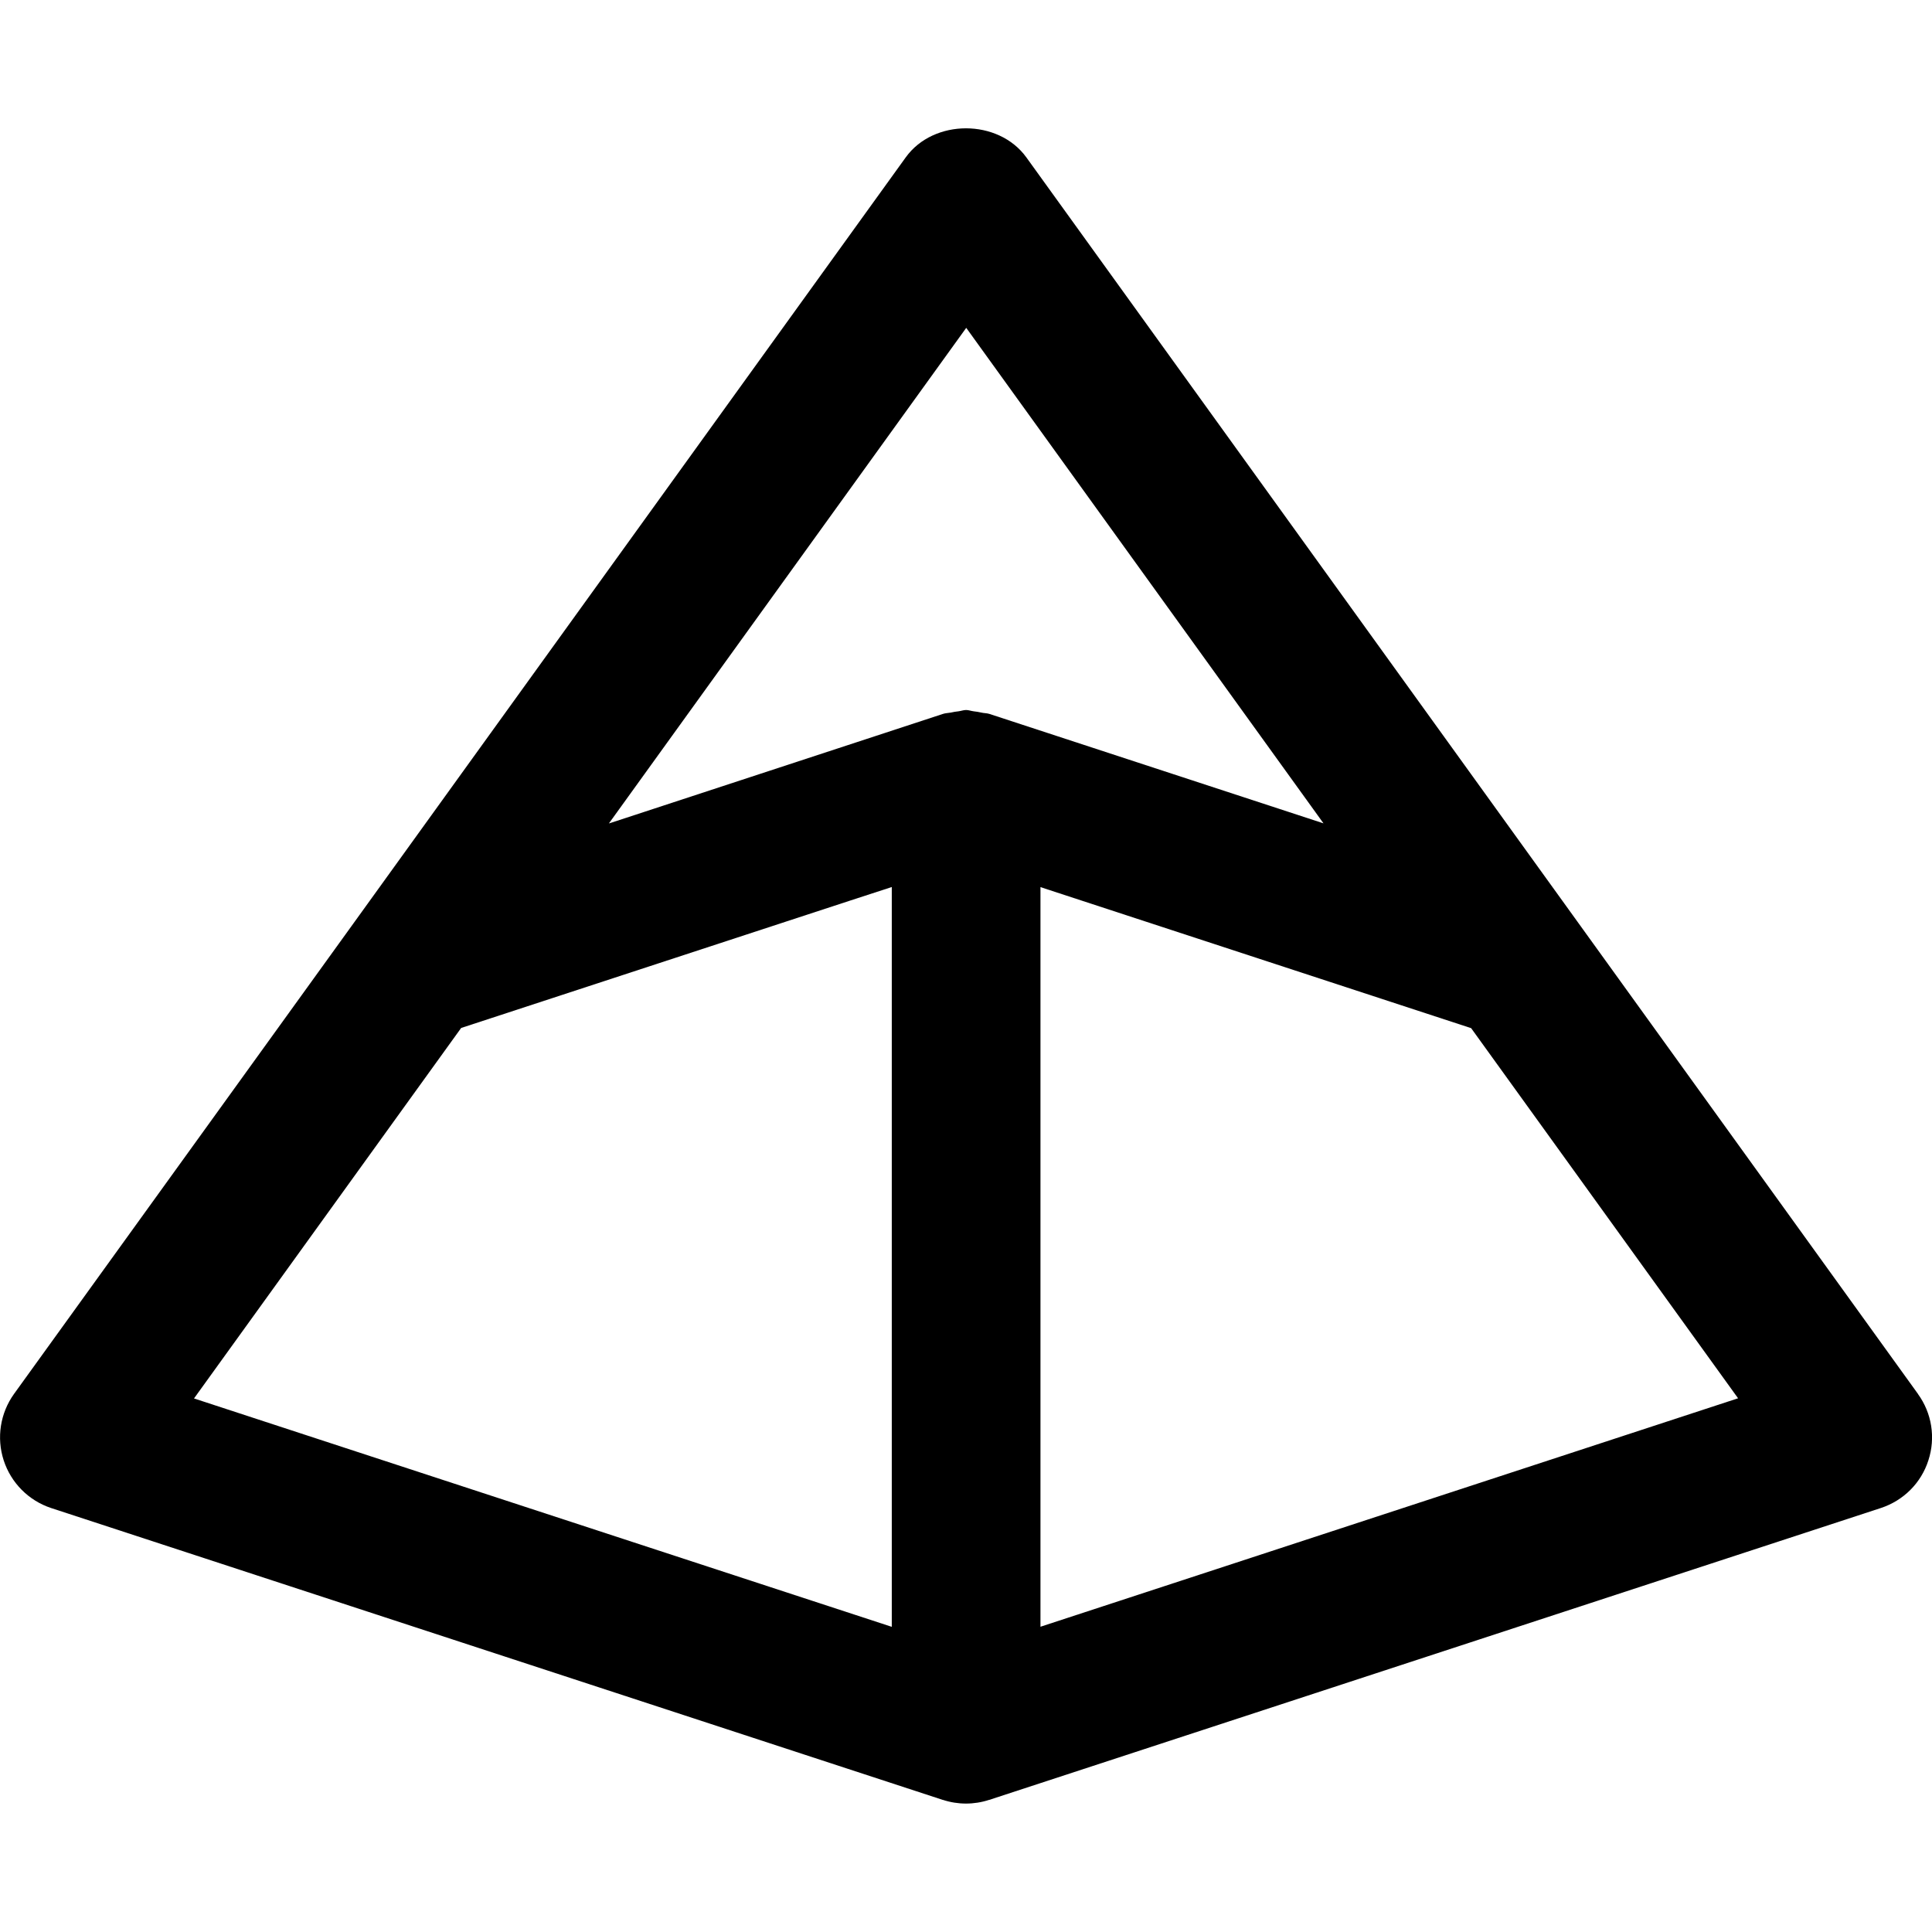
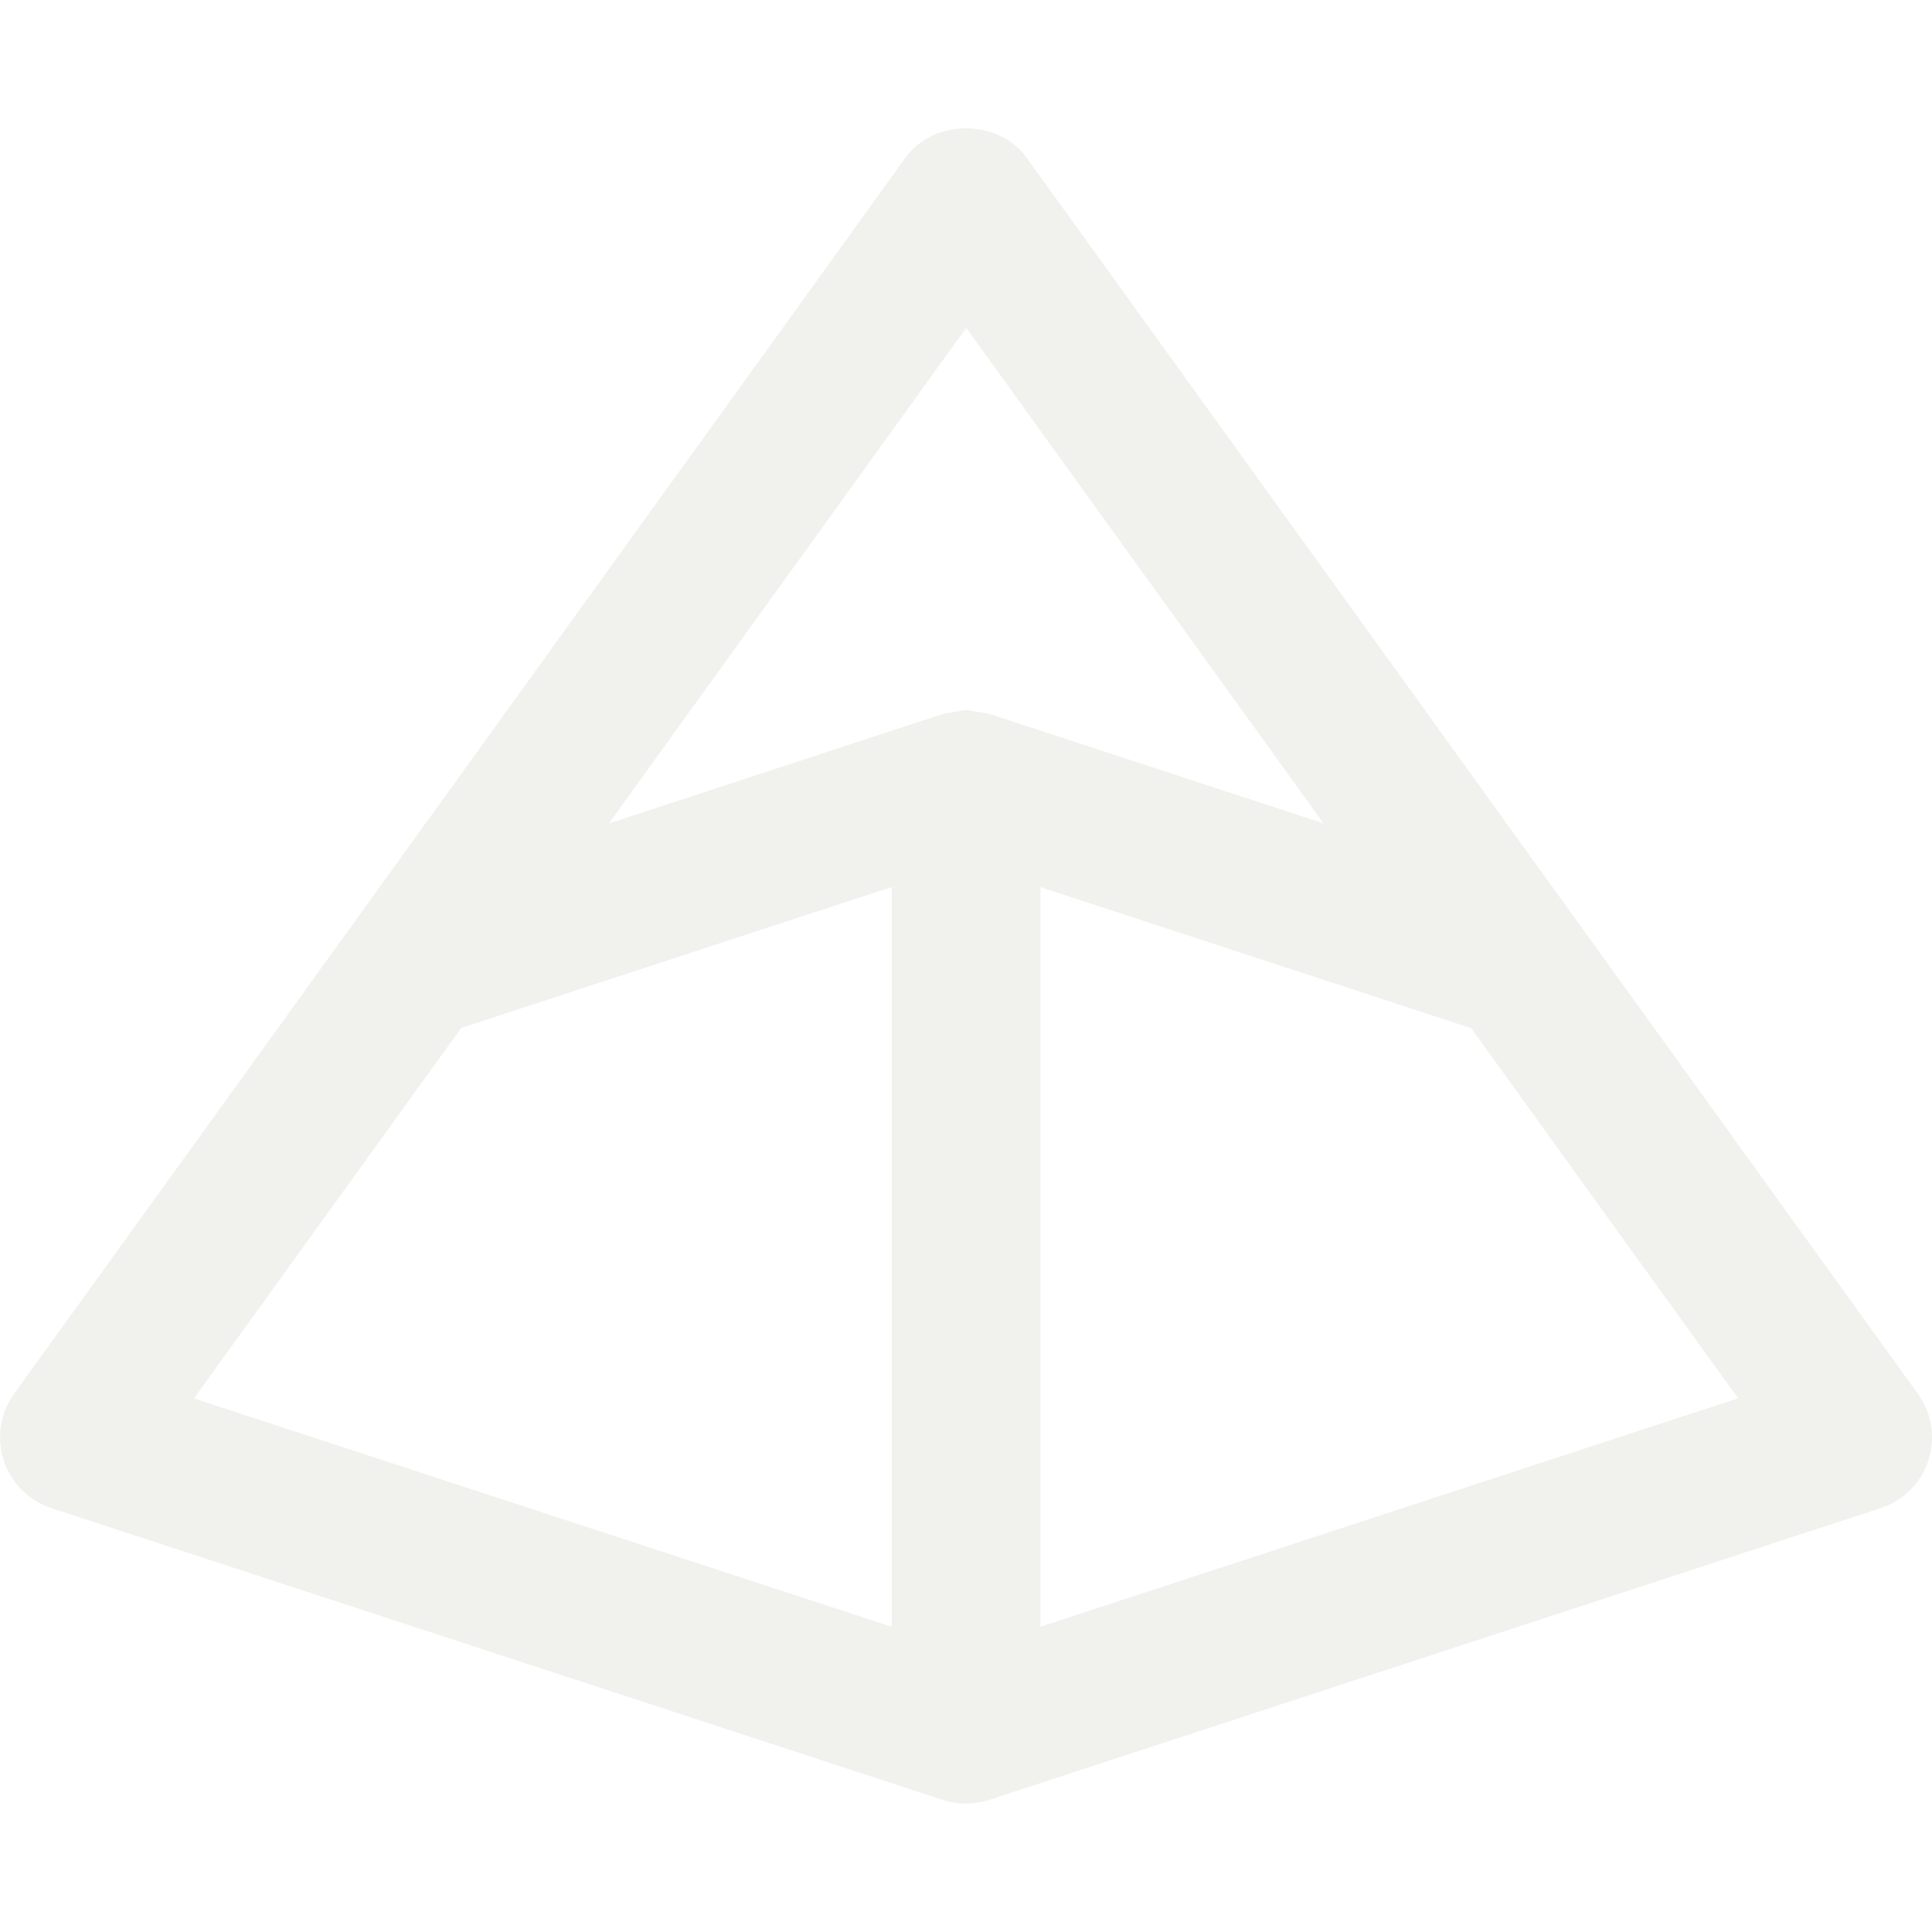
- <svg xmlns="http://www.w3.org/2000/svg" role="img" viewBox="0 0 24 24">
+ <svg xmlns="http://www.w3.org/2000/svg" fill="#f1f1ed" role="img" viewBox="0 0 24 24">
  <path d="m23.826 17.316-4.23-5.866-6.847-9.496c-.348-.48-1.151-.48-1.497 0l-6.845 9.494-4.233 5.868a.925.925 0 0 0 .46 1.417l11.078 3.626h.002a.92.92 0 0 0 .572 0h.002l11.077-3.626c.28-.092.5-.31.59-.592a.916.916 0 0 0-.13-.825h.002ZM12.001 4.07l4.44 6.158-4.152-1.36c-.032-.01-.066-.008-.098-.016a.8.8 0 0 0-.096-.016c-.032-.004-.062-.016-.094-.016s-.062.012-.094.016a.74.74 0 0 0-.096.016c-.032.006-.066.006-.096.016L7.59 10.221l-.026.008 4.44-6.158h-.002Zm-6.273 8.7 4.834-1.583.516-.168v9.19L2.41 17.372l3.317-4.6Zm7.197 7.437V11.02l5.35 1.752 3.316 4.598-8.666 2.838Z" />
</svg>
